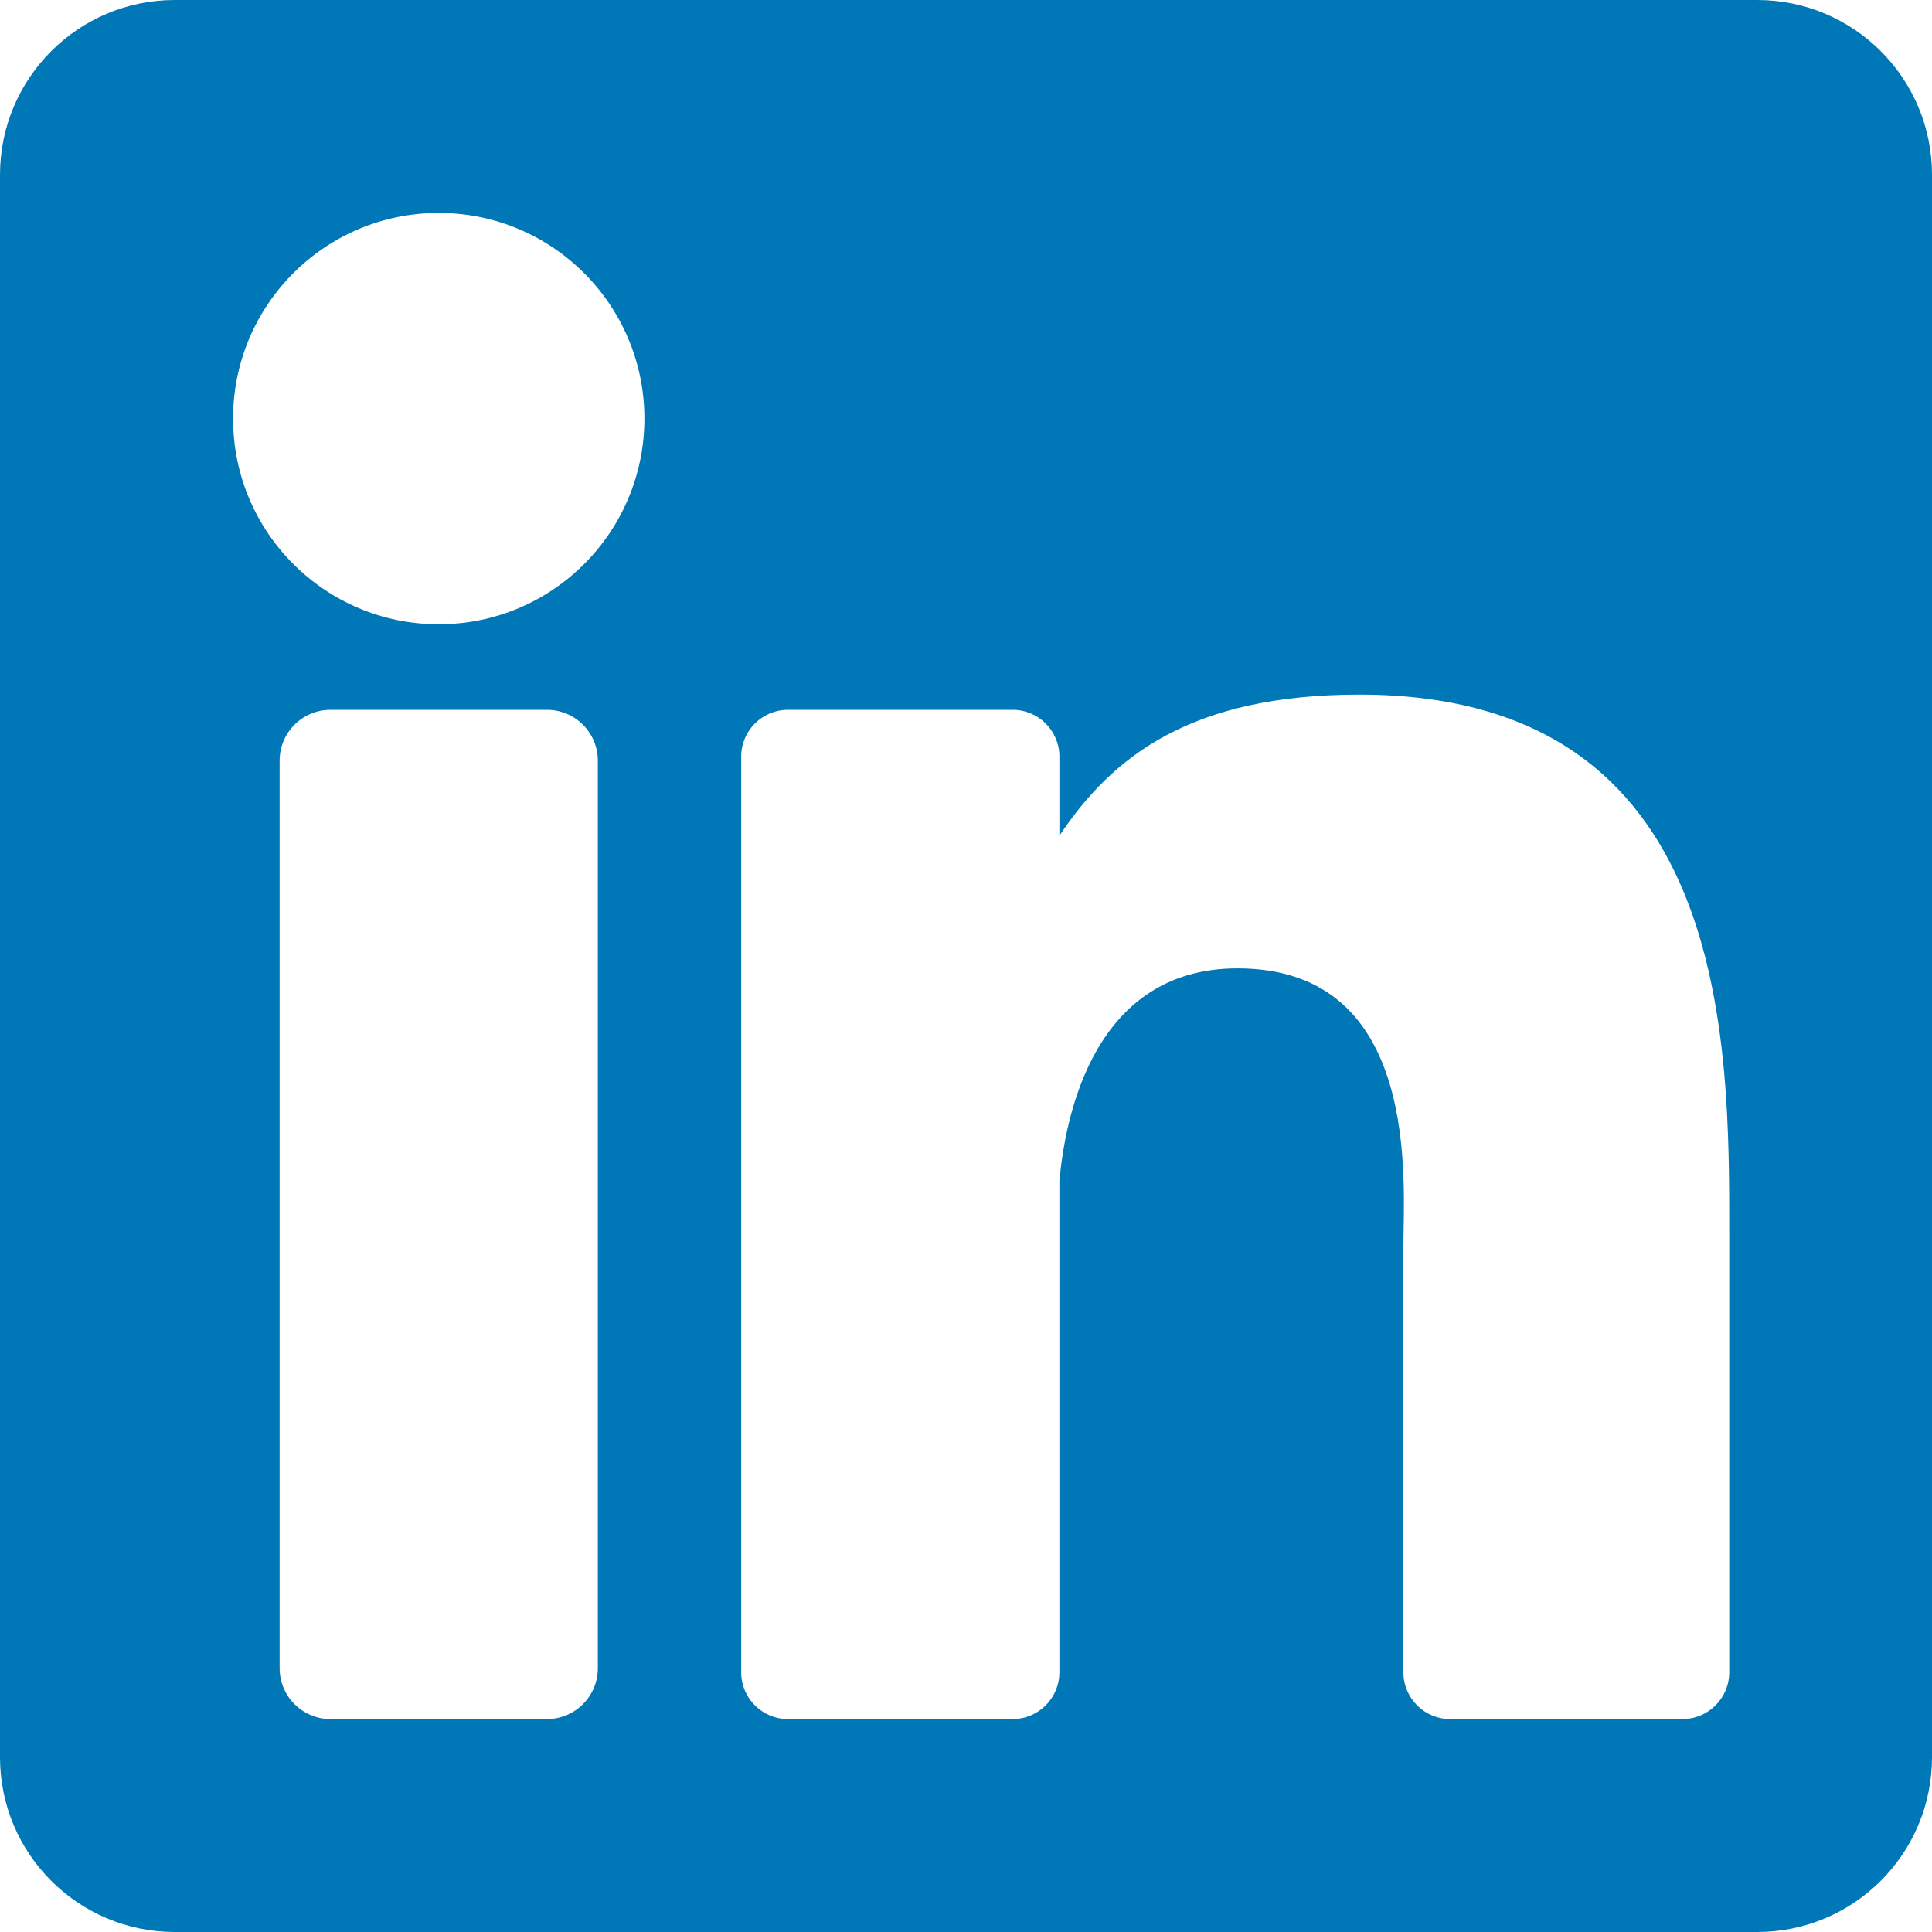
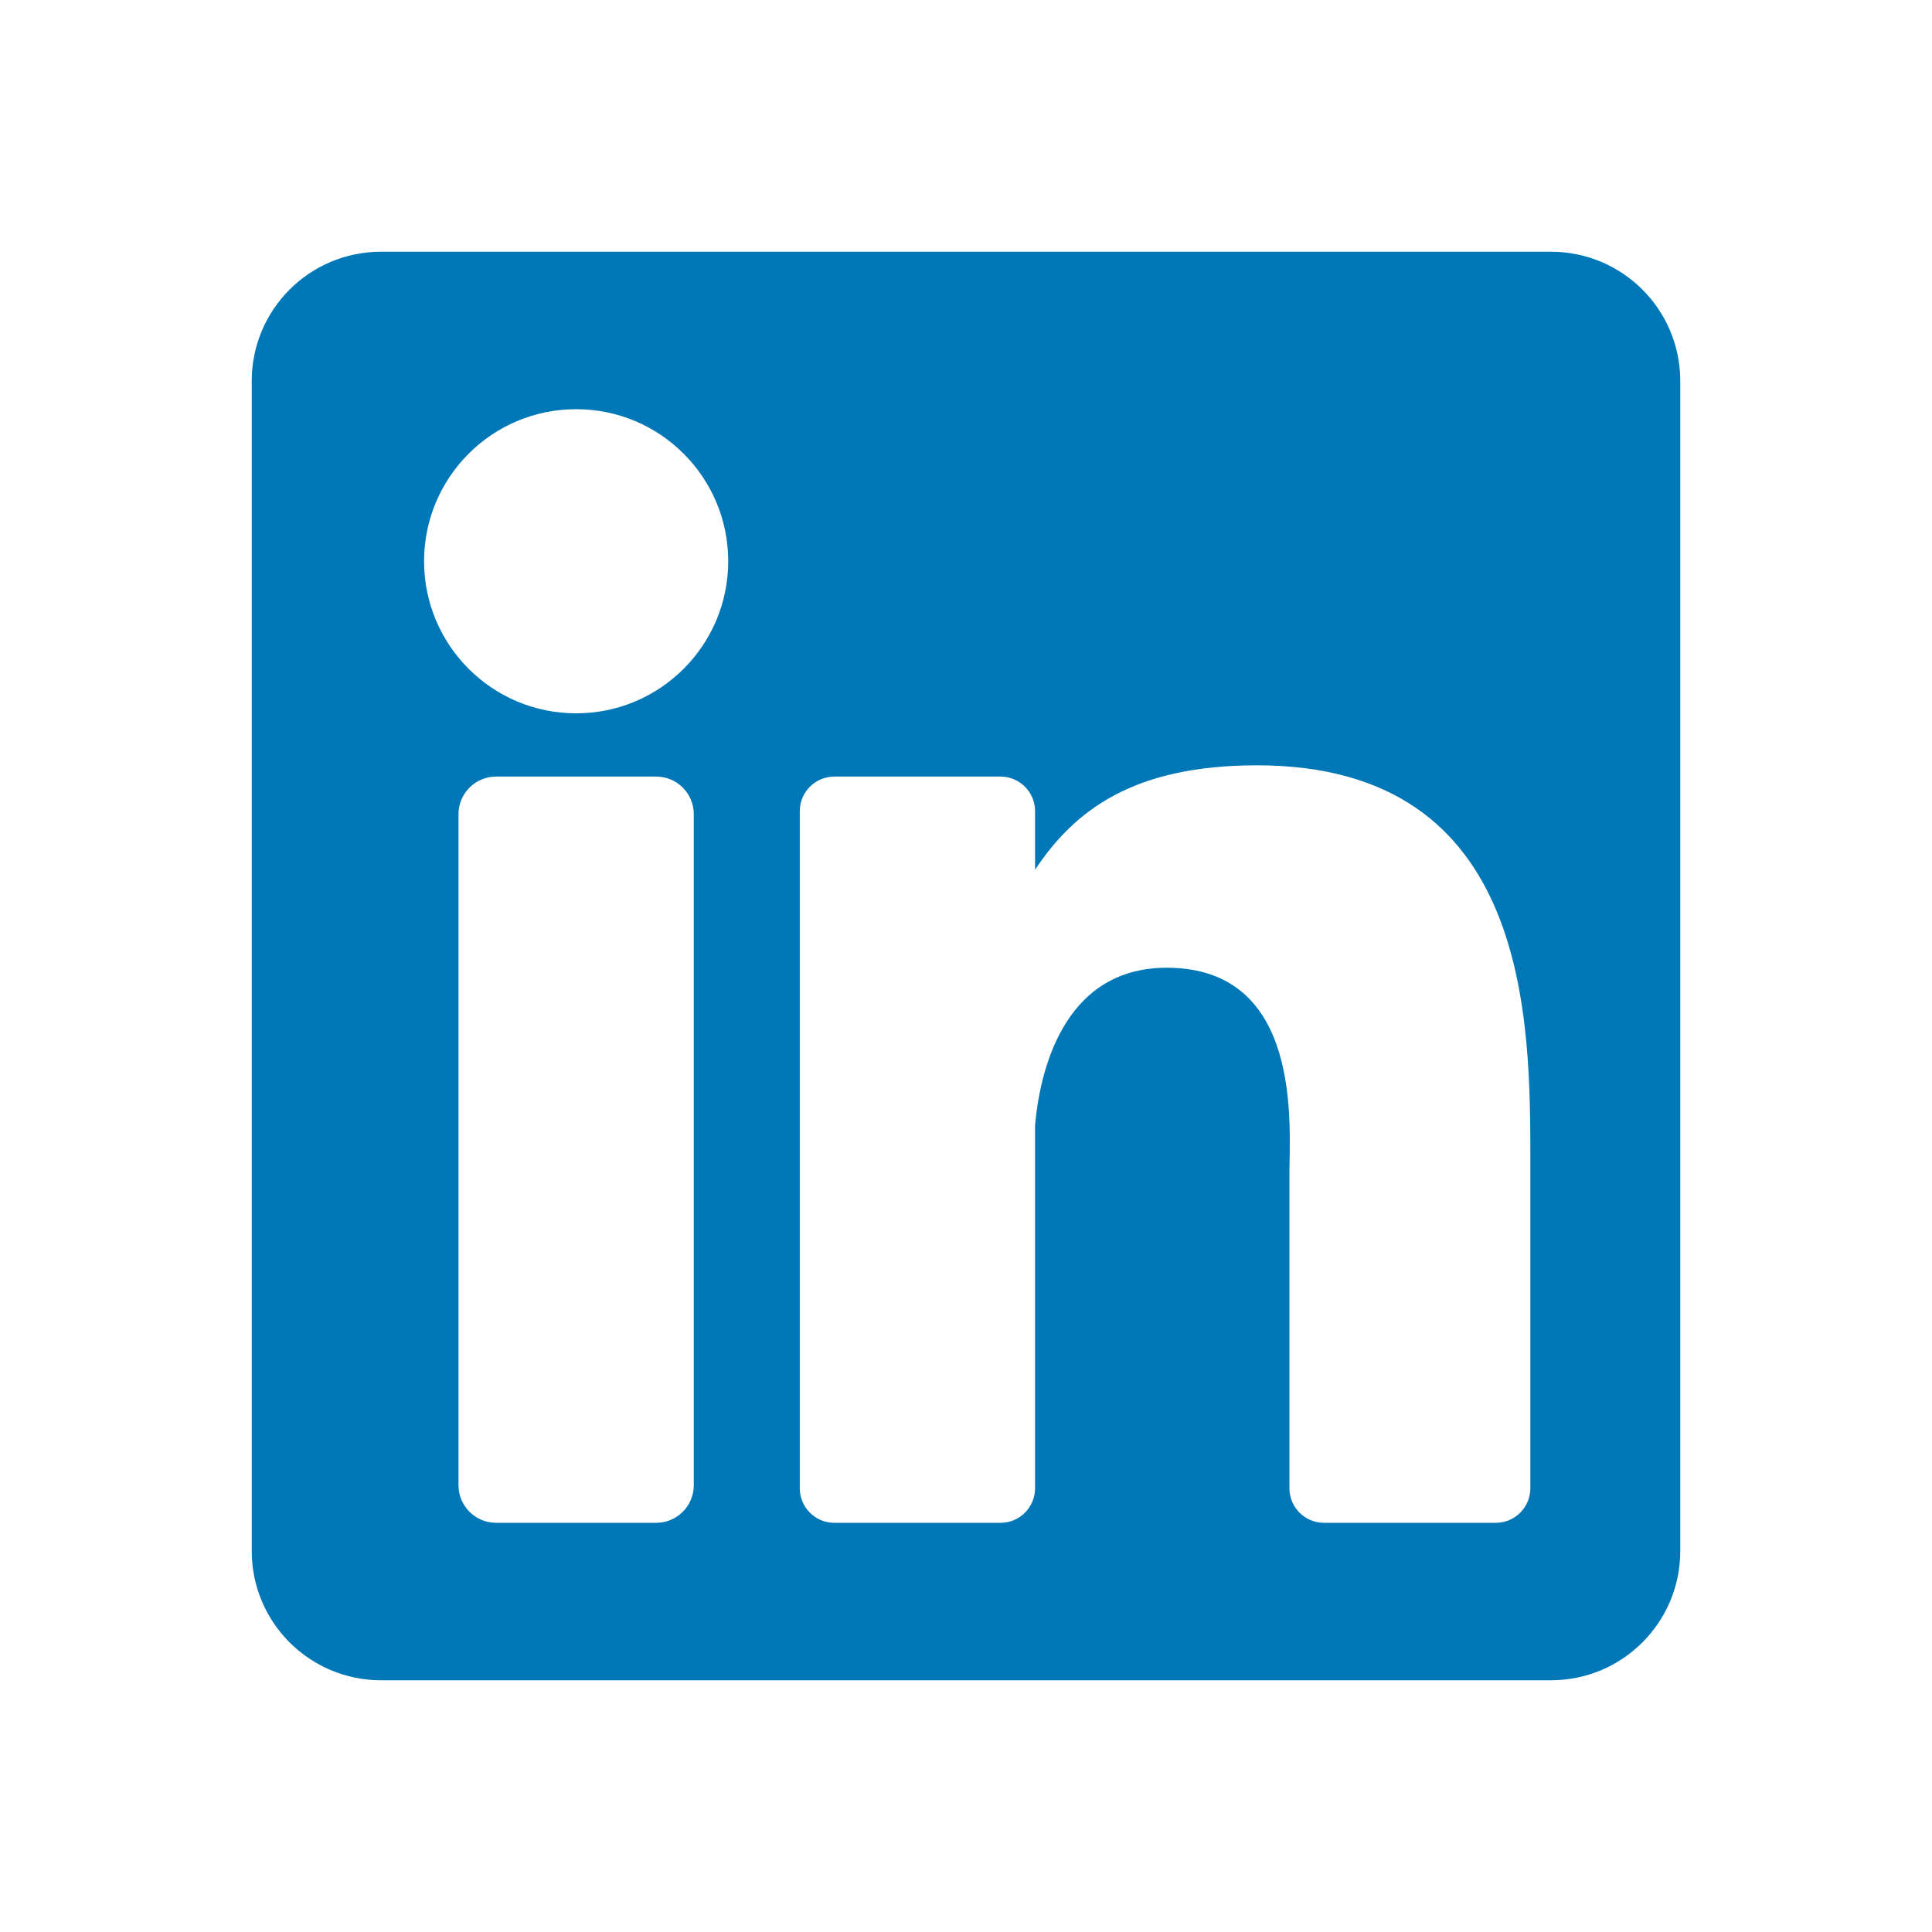
<svg xmlns="http://www.w3.org/2000/svg" height="800px" width="800px" version="1.1" id="Layer_1" viewBox="0 0 382 382" xml:space="preserve">
-   <path style="fill:#0077B7;" d="M347.445,0H34.555C15.471,0,0,15.471,0,34.555v312.889C0,366.529,15.471,382,34.555,382h312.889  C366.529,382,382,366.529,382,347.444V34.555C382,15.471,366.529,0,347.445,0z M118.207,329.844c0,5.554-4.502,10.056-10.056,10.056  H65.345c-5.554,0-10.056-4.502-10.056-10.056V150.403c0-5.554,4.502-10.056,10.056-10.056h42.806  c5.554,0,10.056,4.502,10.056,10.056V329.844z M86.748,123.432c-22.459,0-40.666-18.207-40.666-40.666S64.289,42.1,86.748,42.1  s40.666,18.207,40.666,40.666S109.208,123.432,86.748,123.432z M341.91,330.654c0,5.106-4.14,9.246-9.246,9.246H286.73  c-5.106,0-9.246-4.14-9.246-9.246v-84.168c0-12.556,3.683-55.021-32.813-55.021c-28.309,0-34.051,29.066-35.204,42.11v97.079  c0,5.106-4.139,9.246-9.246,9.246h-44.426c-5.106,0-9.246-4.14-9.246-9.246V149.593c0-5.106,4.14-9.246,9.246-9.246h44.426  c5.106,0,9.246,4.14,9.246,9.246v15.655c10.497-15.753,26.097-27.912,59.312-27.912c73.552,0,73.131,68.716,73.131,106.472  L341.91,330.654L341.91,330.654z" />
+   <defs id="defs21" />
+   <path style="fill:#0077b7;stroke-width:0.739" d="M 306.675,49.775 H 75.325 c -14.111,0 -25.55,11.439 -25.55,25.55 V 306.674 c 0,14.111 11.439,25.551 25.55,25.551 H 306.674 c 14.111,0 25.551,-11.439 25.551,-25.551 V 75.325 c 0,-14.111 -11.439,-25.55 -25.55,-25.55 z M 137.177,293.661 c 0,4.107 -3.329,7.435 -7.435,7.435 H 98.091 c -4.107,0 -7.435,-3.329 -7.435,-7.435 V 160.983 c 0,-4.107 3.329,-7.435 7.435,-7.435 H 129.742 c 4.107,0 7.435,3.329 7.435,7.435 z M 113.917,141.041 c -16.606,0 -30.068,-13.462 -30.068,-30.068 0,-16.606 13.462,-30.068 30.068,-30.068 16.606,0 30.068,13.462 30.068,30.068 0,16.606 -13.461,30.068 -30.068,30.068 z m 188.666,153.219 c 0,3.775 -3.061,6.836 -6.836,6.836 h -33.963 c -3.775,0 -6.836,-3.061 -6.836,-6.836 v -62.233 c 0,-9.284 2.723,-40.682 -24.262,-40.682 -20.932,0 -25.177,21.491 -26.03,31.136 v 71.78 c 0,3.775 -3.06,6.836 -6.836,6.836 h -32.848 c -3.775,0 -6.836,-3.061 -6.836,-6.836 V 160.384 c 0,-3.775 3.061,-6.836 6.836,-6.836 h 32.848 c 3.775,0 6.836,3.061 6.836,6.836 v 11.575 c 7.761,-11.648 19.296,-20.638 43.855,-20.638 54.384,0 54.073,50.808 54.073,78.725 z" id="path16" />
</svg>
